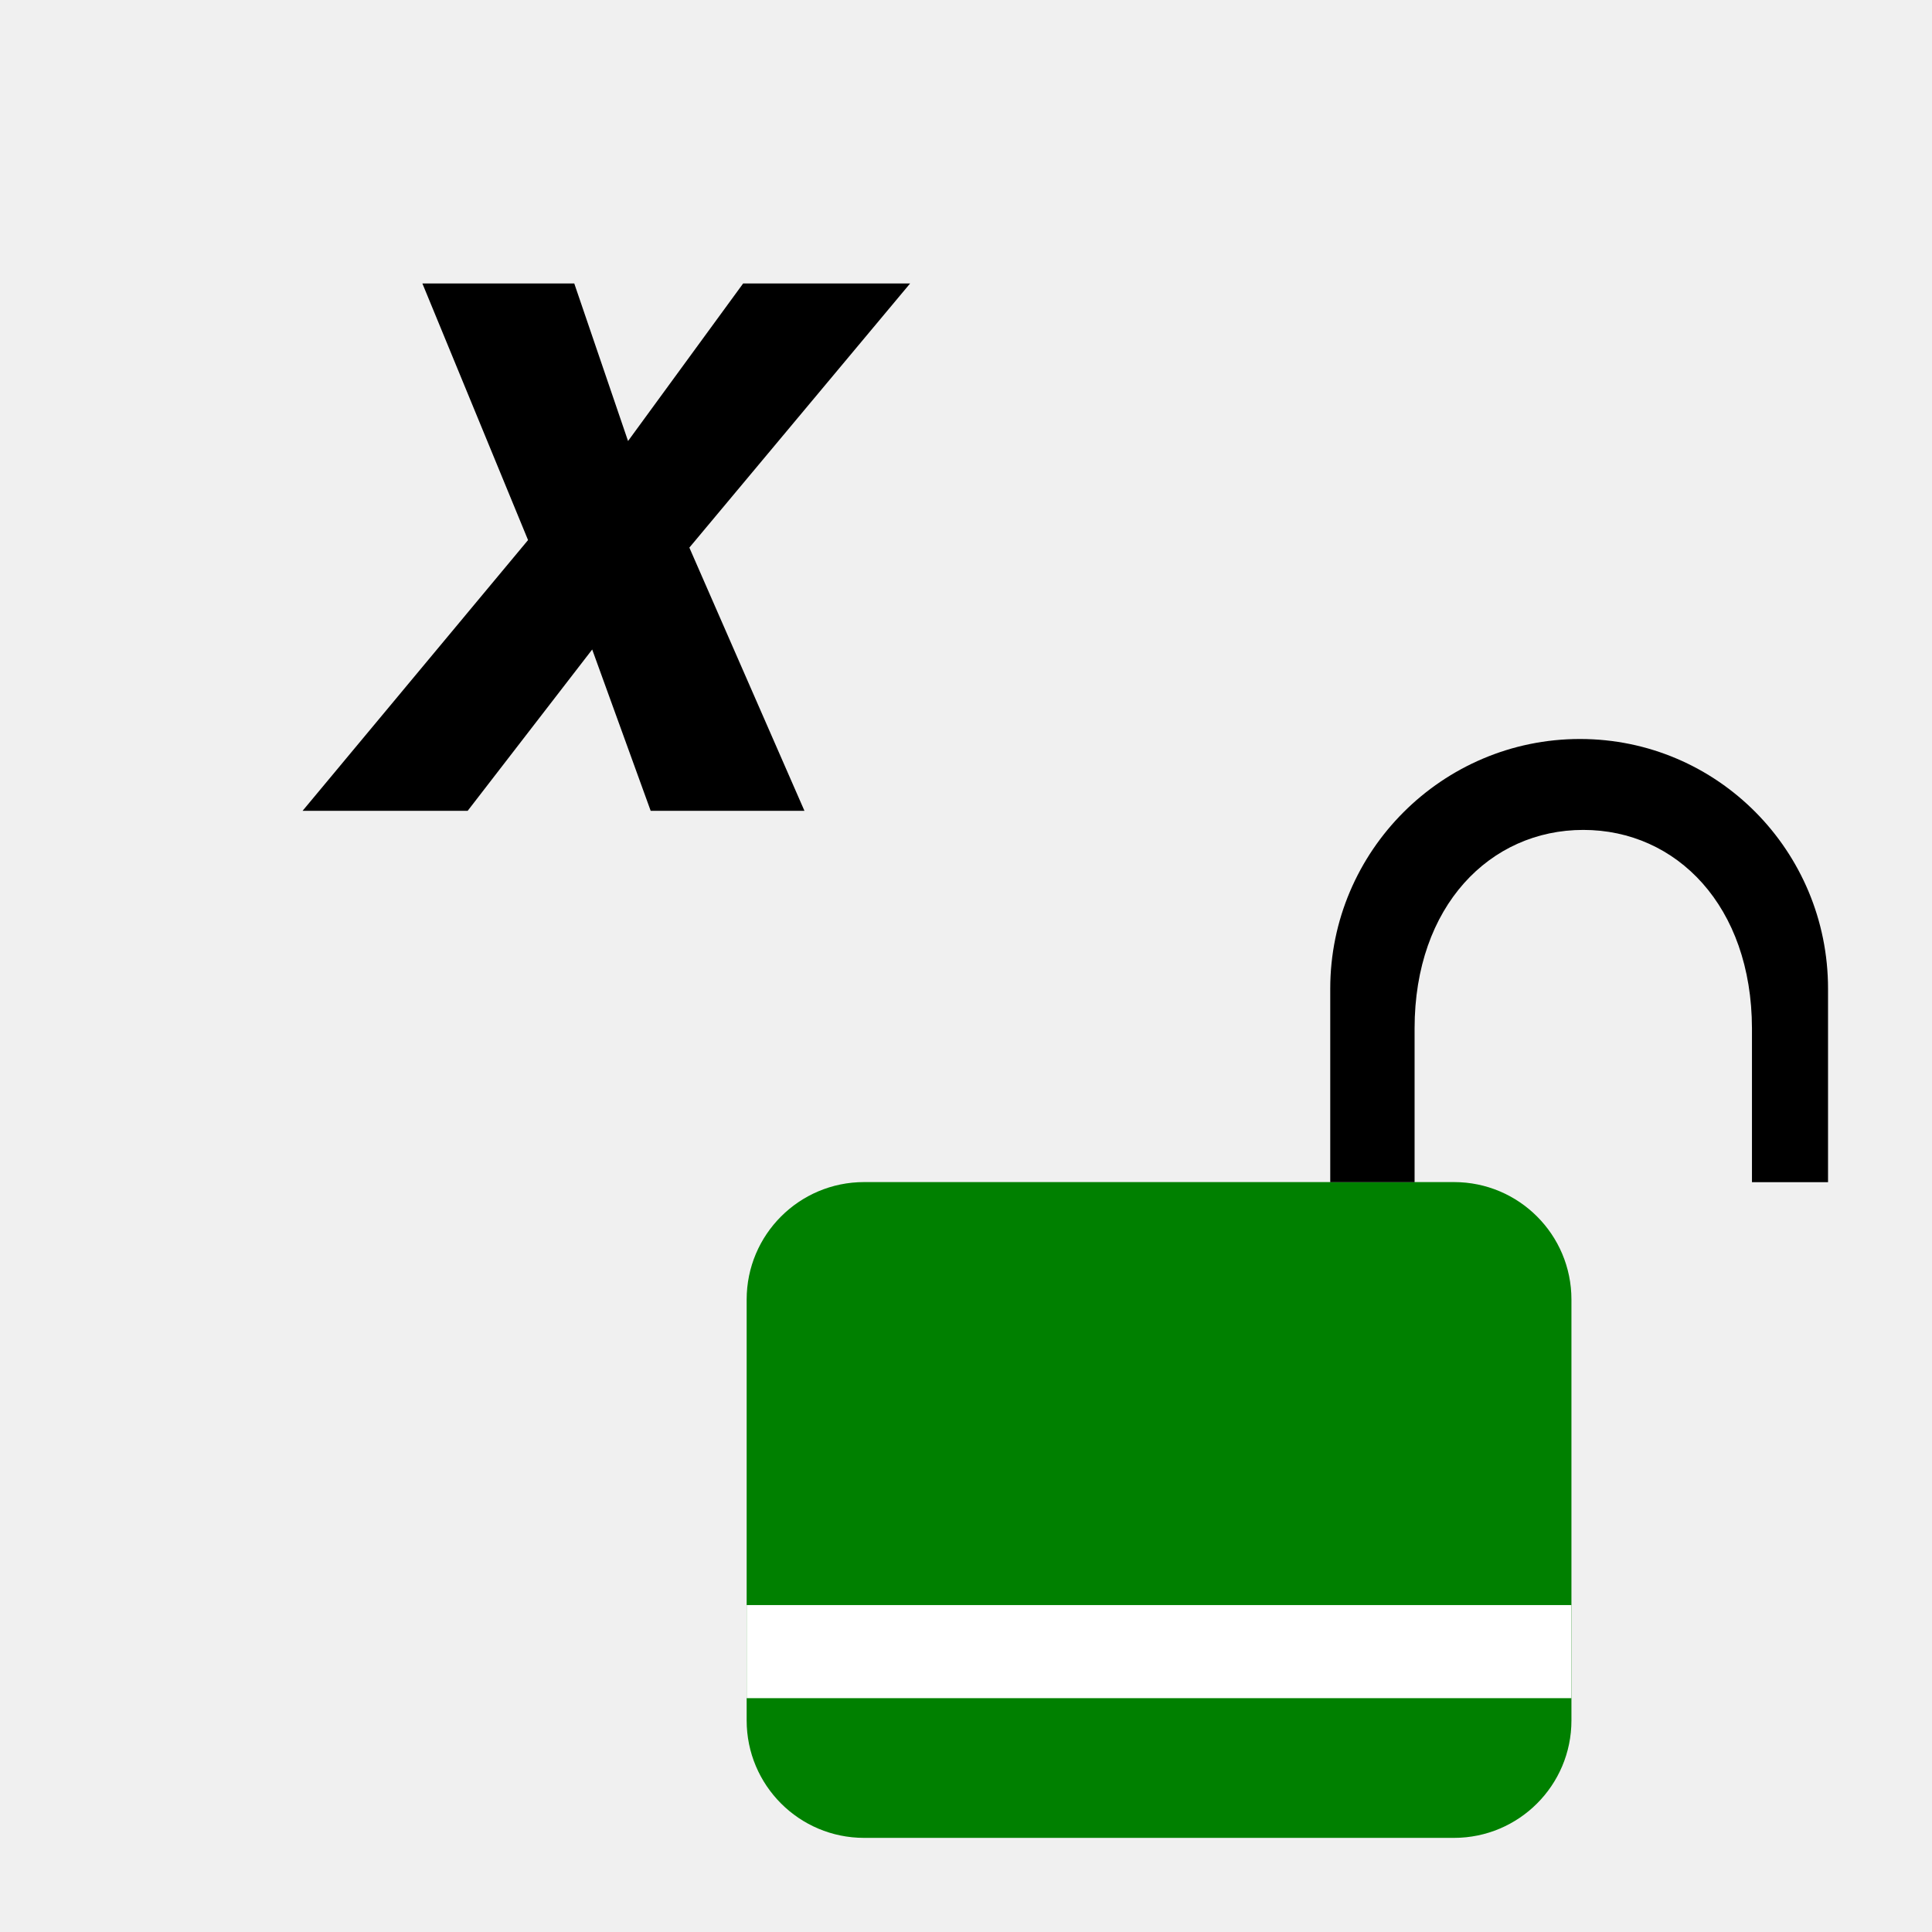
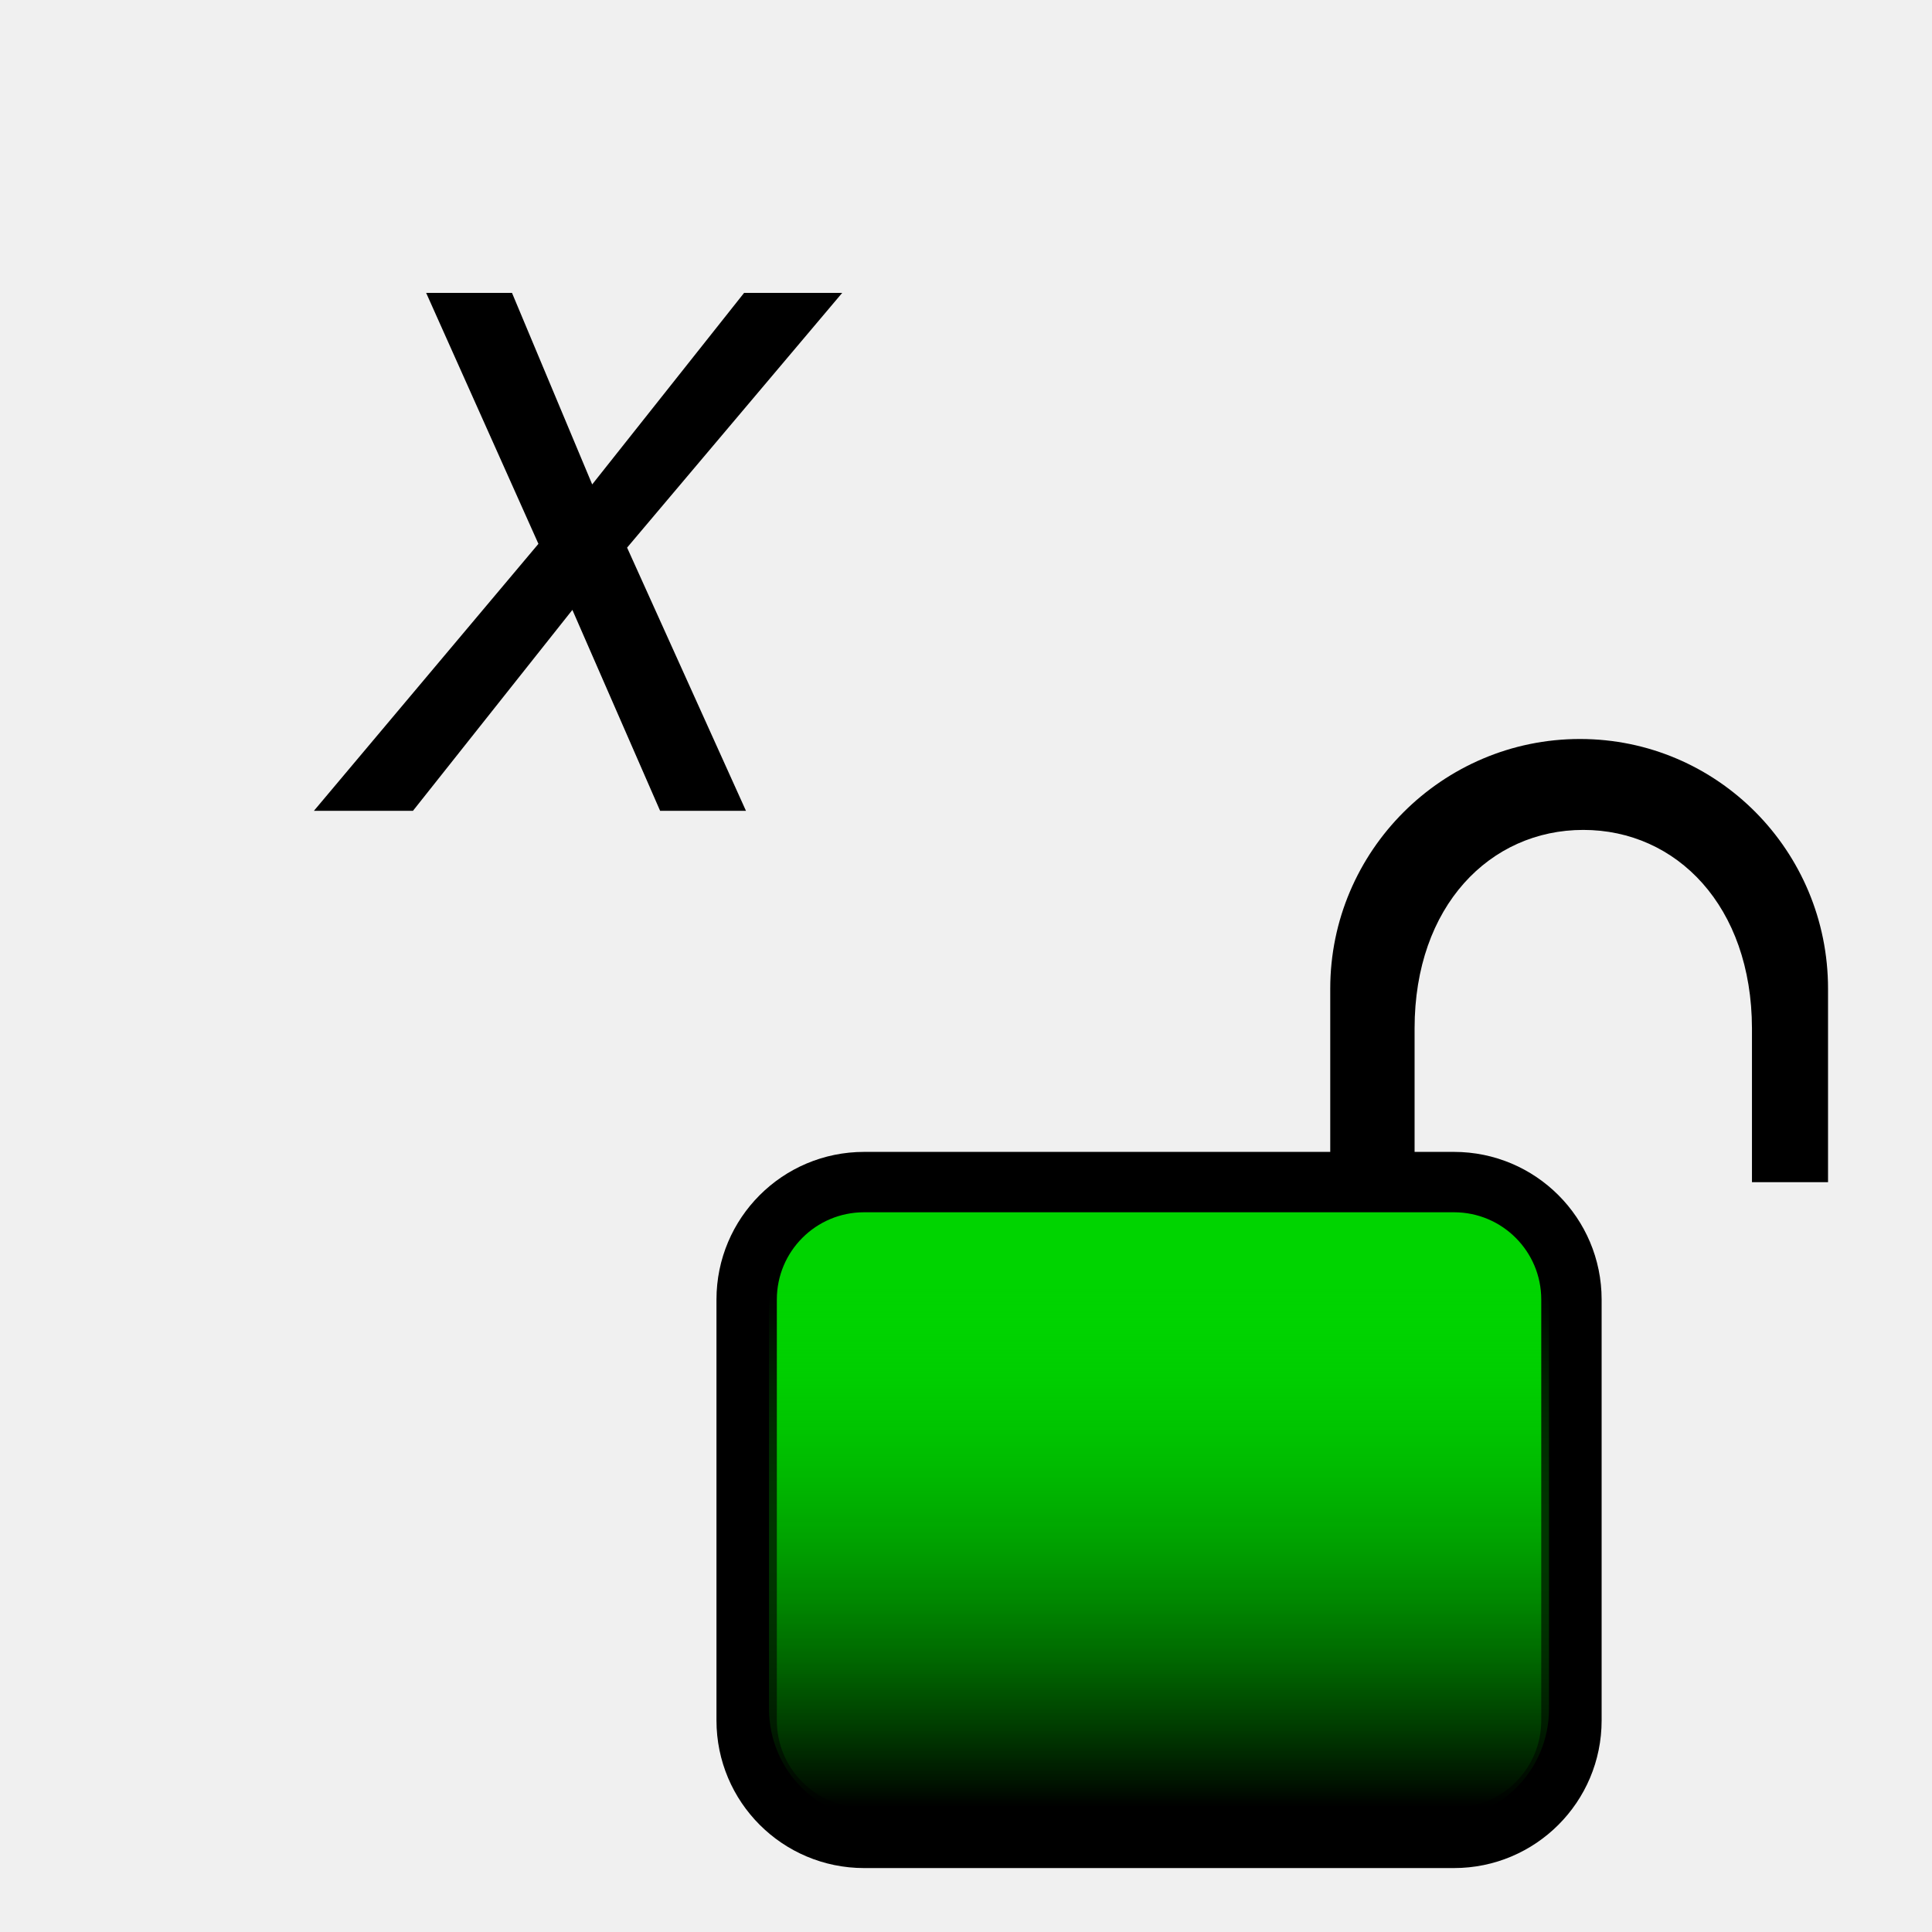
- <svg xmlns="http://www.w3.org/2000/svg" width="32px" height="32px" id="svg2985" version="1.1">
-   <defs id="defs2987" />
+ <svg xmlns="http://www.w3.org/2000/svg" xmlns:xlink="http://www.w3.org/1999/xlink" width="32px" height="32px" id="svg2985" version="1.1">
+   <defs id="defs2987">
+     <linearGradient id="linearGradient3773">
+       <stop style="stop-color:#000000;stop-opacity:1;" offset="0" id="stop3775" />
+       <stop style="stop-color:#00d400;stop-opacity:0;" offset="1" id="stop3777" />
+     </linearGradient>
+     <linearGradient xlink:href="#linearGradient3773" id="linearGradient3779" x1="19.246" y1="29.803" x2="19.246" y2="21.434" gradientUnits="userSpaceOnUse" gradientTransform="matrix(1.026205,0,0,1.026205,-0.5030525,-0.655382)" />
+   </defs>
  <g id="layer1">
-     <rect style="fill:#008000;fill-opacity:1;fill-rule:evenodd;stroke:none" id="rect2993" width="13.661" height="10.862" x="12.367" y="19.579" ry="1.945" />
-     <rect style="fill:#ffffff;fill-opacity:1;fill-rule:evenodd;stroke:none" id="rect3784" width="13.66" height="1.542" x="12.367" y="26.585" ry="0" />
+     <rect style="fill:#00d400;fill-opacity:1;fill-rule:evenodd;stroke:#000000" id="rect2993" width="13.661" height="10.862" x="12.367" y="19.579" ry="1.945" />
    <text xml:space="preserve" style="font-size:14px;font-style:italic;font-variant:normal;font-weight:normal;font-stretch:normal;line-height:125%;letter-spacing:0px;word-spacing:0px;fill:#000000;fill-opacity:1;stroke:none;font-family:Ubuntu;-inkscape-font-specification:Ubuntu Italic" x="5.792" y="13.43" id="text3799">
-       <tspan id="tspan3801" x="5.792" y="13.43" style="font-size:16px;font-weight:bold">x</tspan>
+       <tspan id="tspan3801" x="5.792" y="13.43" style="font-size:16px;font-weight:normal;-inkscape-font-specification:Ubuntu Italic">x</tspan>
    </text>
    <path style="fill:#000000;fill-opacity:1;fill-rule:evenodd;stroke:none" d="m 26.169,12.24 c -2.279,0 -4.136,1.857 -4.136,4.136 l 0,3.205 1.397,0 0,-2.548 c 0,-2.026 1.249,-3.287 2.794,-3.287 1.545,0 2.79,1.261 2.794,3.287 l 0,2.548 1.26,0 0,-3.205 c -4e-6,-2.279 -1.83,-4.136 -4.109,-4.136 z" id="path3908" />
+     <rect ry="1.839" y="19.874" x="12.738" height="10.272" width="12.918" id="rect3771" style="fill:url(#linearGradient3779);fill-opacity:1;fill-rule:evenodd;stroke:none" />
  </g>
</svg>
